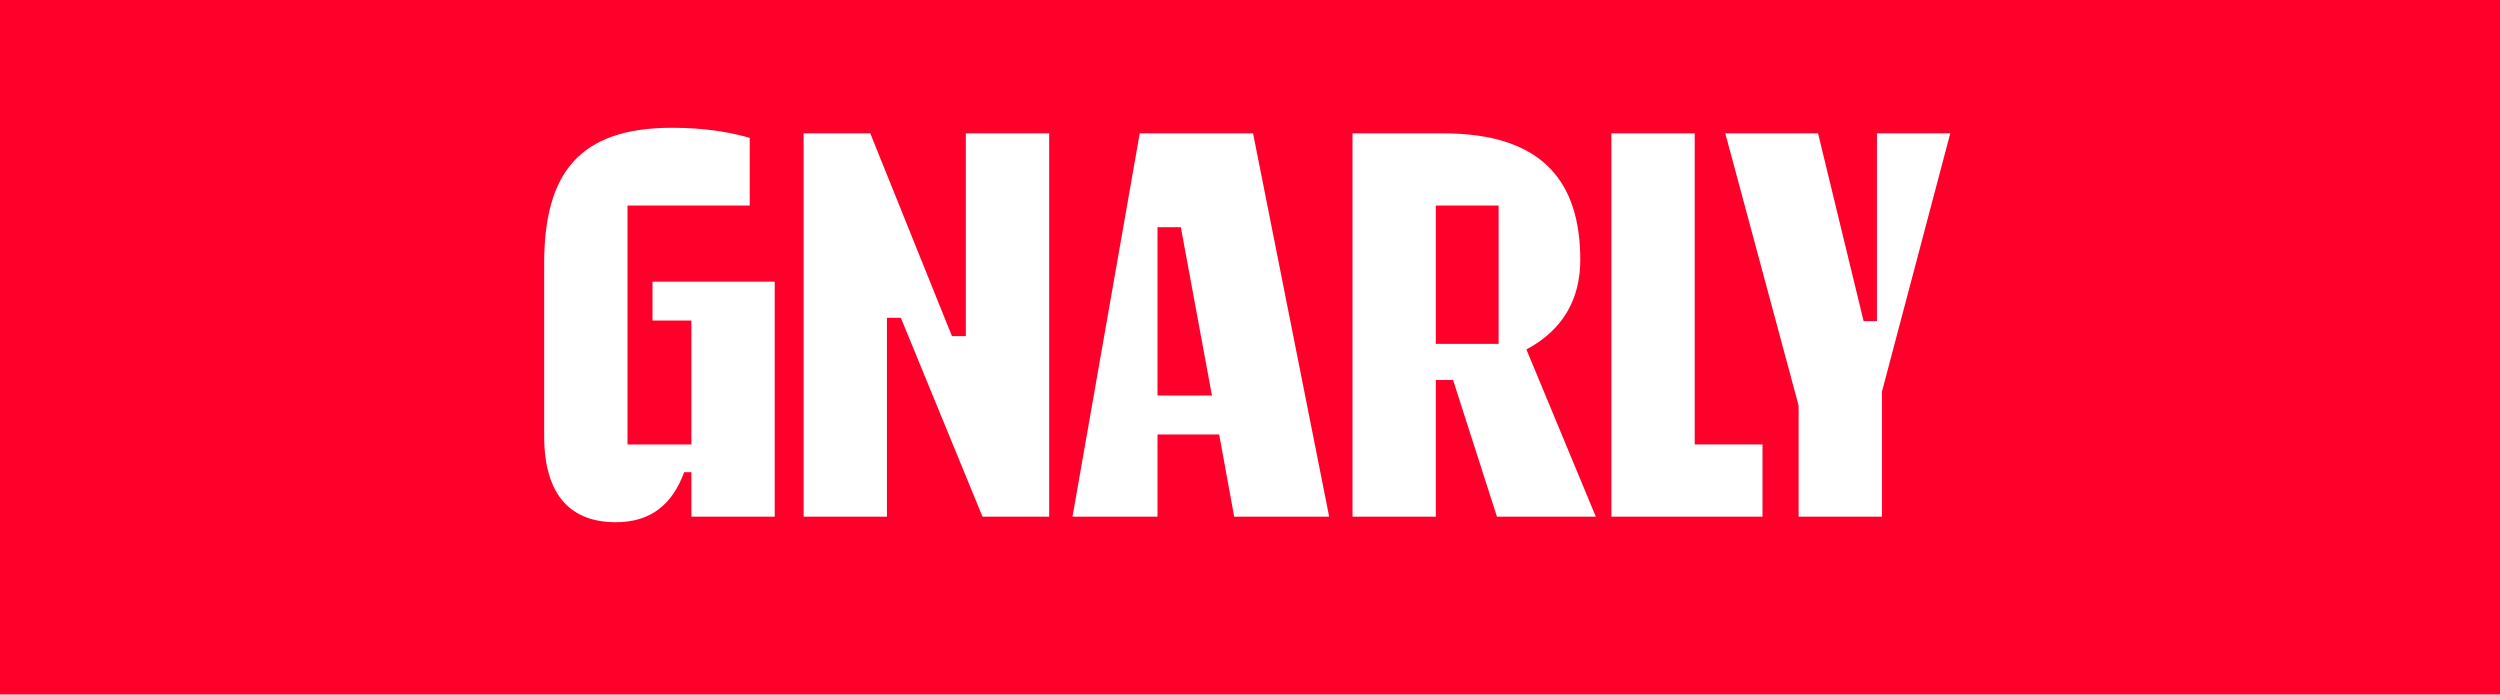
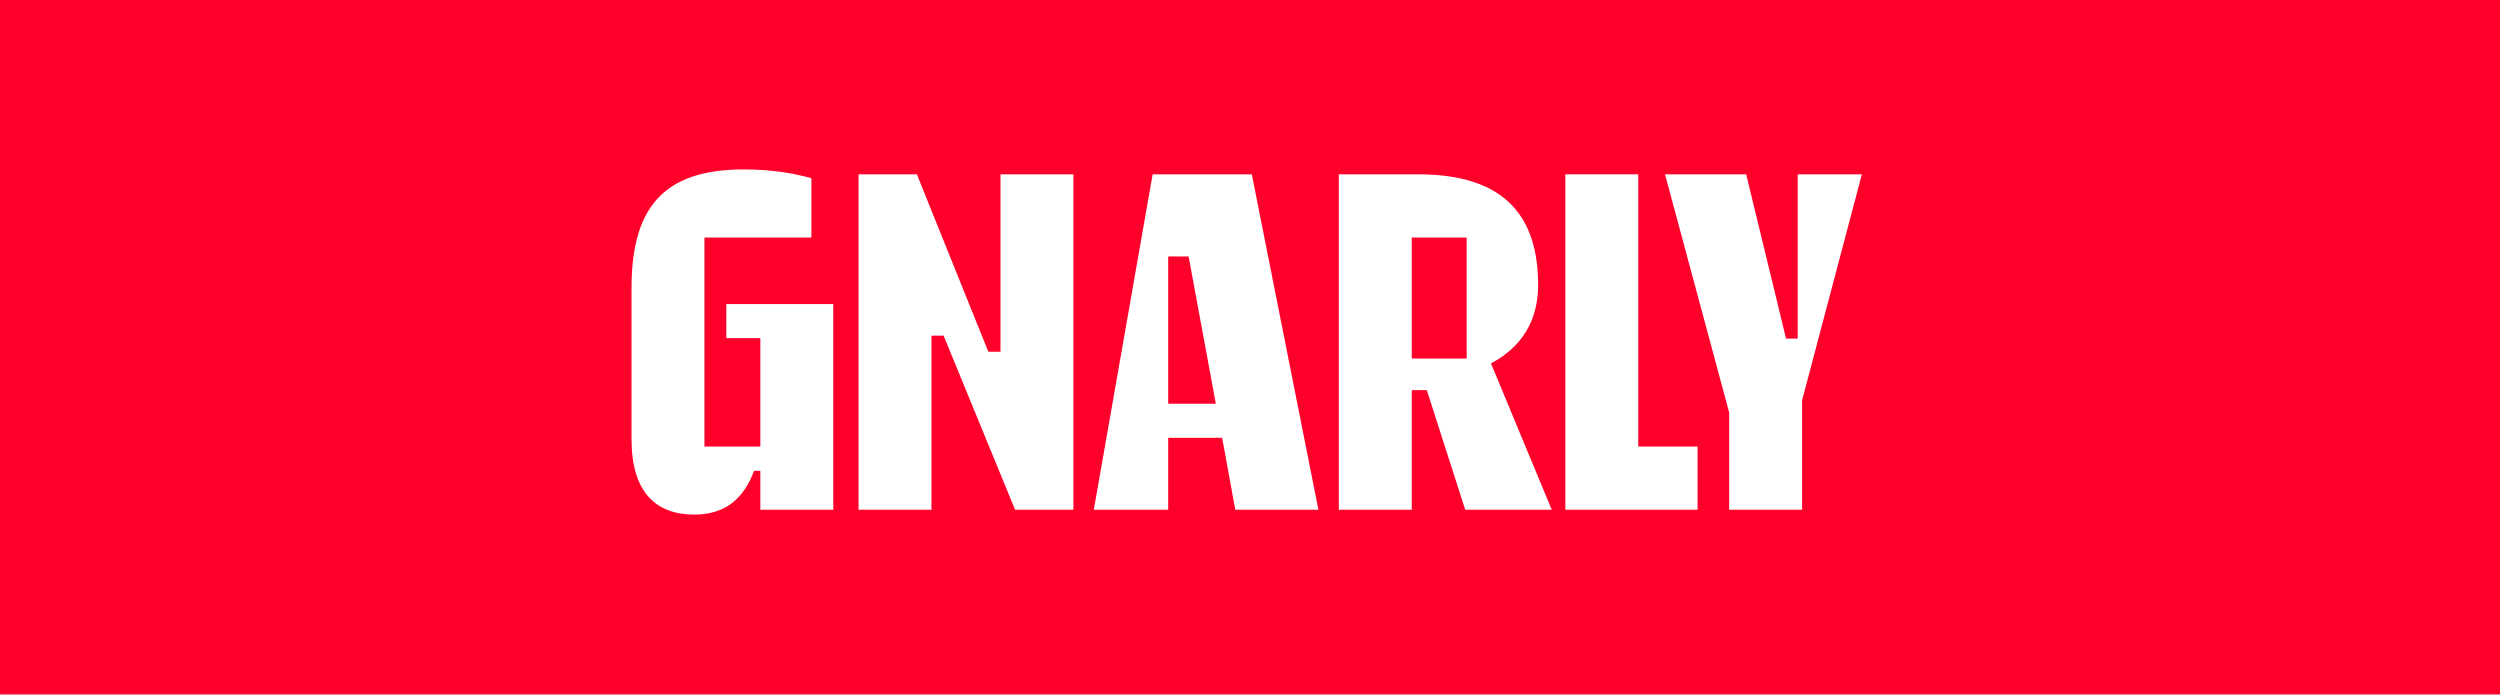
<svg xmlns="http://www.w3.org/2000/svg" id="Layer_1" data-name="Layer 1" viewBox="0 0 360 100">
  <defs>
    <style>
      .cls-1 {
        fill: #fff;
      }

      .cls-2 {
        fill: #ff002a;
      }
    </style>
  </defs>
  <rect class="cls-2" width="360" height="100" />
  <g>
-     <path class="cls-1" d="M78.36,62.8v-24.88c0-12.96,5.04-19.52,18.4-19.52,4.56,0,8,.56,11.2,1.44v9.76h-17.6v34.4h9.2v-17.84h-5.6v-5.6h17.6v33.84h-12v-6.4h-1.04c-1.68,4.56-4.72,7.2-9.84,7.2-6.24,0-10.32-3.6-10.32-12.4Z" />
-     <path class="cls-1" d="M115.72,19.2h9.6l11.76,29.2h2v-29.2h12v55.2h-9.6l-11.76-28.64h-2v28.64h-12V19.2Z" />
-     <path class="cls-1" d="M164.12,19.2h16.32l10.96,55.2h-13.68l-2.16-11.84h-8.88v11.84h-12.24l9.68-55.2ZM166.68,56.96h7.84l-4.48-24.24h-3.36v24.24Z" />
-     <path class="cls-1" d="M194.76,19.2h13.04c14.56,0,19.76,7.2,19.76,18.24,0,5.6-2.48,10.08-7.76,12.88l10,24.08h-14.24l-6.32-19.68h-2.48v19.68h-12V19.2ZM206.76,29.6v19.92h9.04v-19.92h-9.04Z" />
-     <path class="cls-1" d="M232.04,19.2h12v44.8h9.76v10.4h-21.76V19.2Z" />
-     <path class="cls-1" d="M259,58.4l-10.56-39.2h13.36l6.56,27.04h1.92v-27.04h10.56l-9.84,37.2v18h-12v-16Z" />
+     <path class="cls-1" d="M90.94,63.25v-21.77c0-11.34,4.41-17.08,16.1-17.08,3.99,0,7,.49,9.8,1.26v8.54h-15.4v30.1h8.05v-15.61h-4.9v-4.9h15.4v29.61h-10.5v-5.6h-.91c-1.47,3.99-4.13,6.3-8.61,6.3-5.46,0-9.03-3.15-9.03-10.85Z" />
+     <path class="cls-1" d="M123.63,25.1h8.4l10.29,25.55h1.75v-25.55h10.5v48.3h-8.4l-10.29-25.06h-1.75v25.06h-10.5V25.1Z" />
+     <path class="cls-1" d="M165.98,25.1h14.28l9.59,48.3h-11.97l-1.89-10.36h-7.77v10.36h-10.71l8.47-48.3ZM168.22,58.14h6.86l-3.92-21.21h-2.94v21.21Z" />
+     <path class="cls-1" d="M192.79,25.1h11.41c12.74,0,17.29,6.3,17.29,15.96,0,4.9-2.17,8.82-6.79,11.27l8.75,21.07h-12.46l-5.53-17.22h-2.17v17.22h-10.5V25.1ZM203.29,34.2v17.43h7.91v-17.43h-7.91Z" />
+     <path class="cls-1" d="M225.41,25.1h10.5v39.2h8.54v9.1h-19.04V25.1Z" />
+     <path class="cls-1" d="M249,59.4l-9.24-34.3h11.69l5.74,23.66h1.68v-23.66h9.24l-8.61,32.55v15.75h-10.5v-14Z" />
  </g>
</svg>
